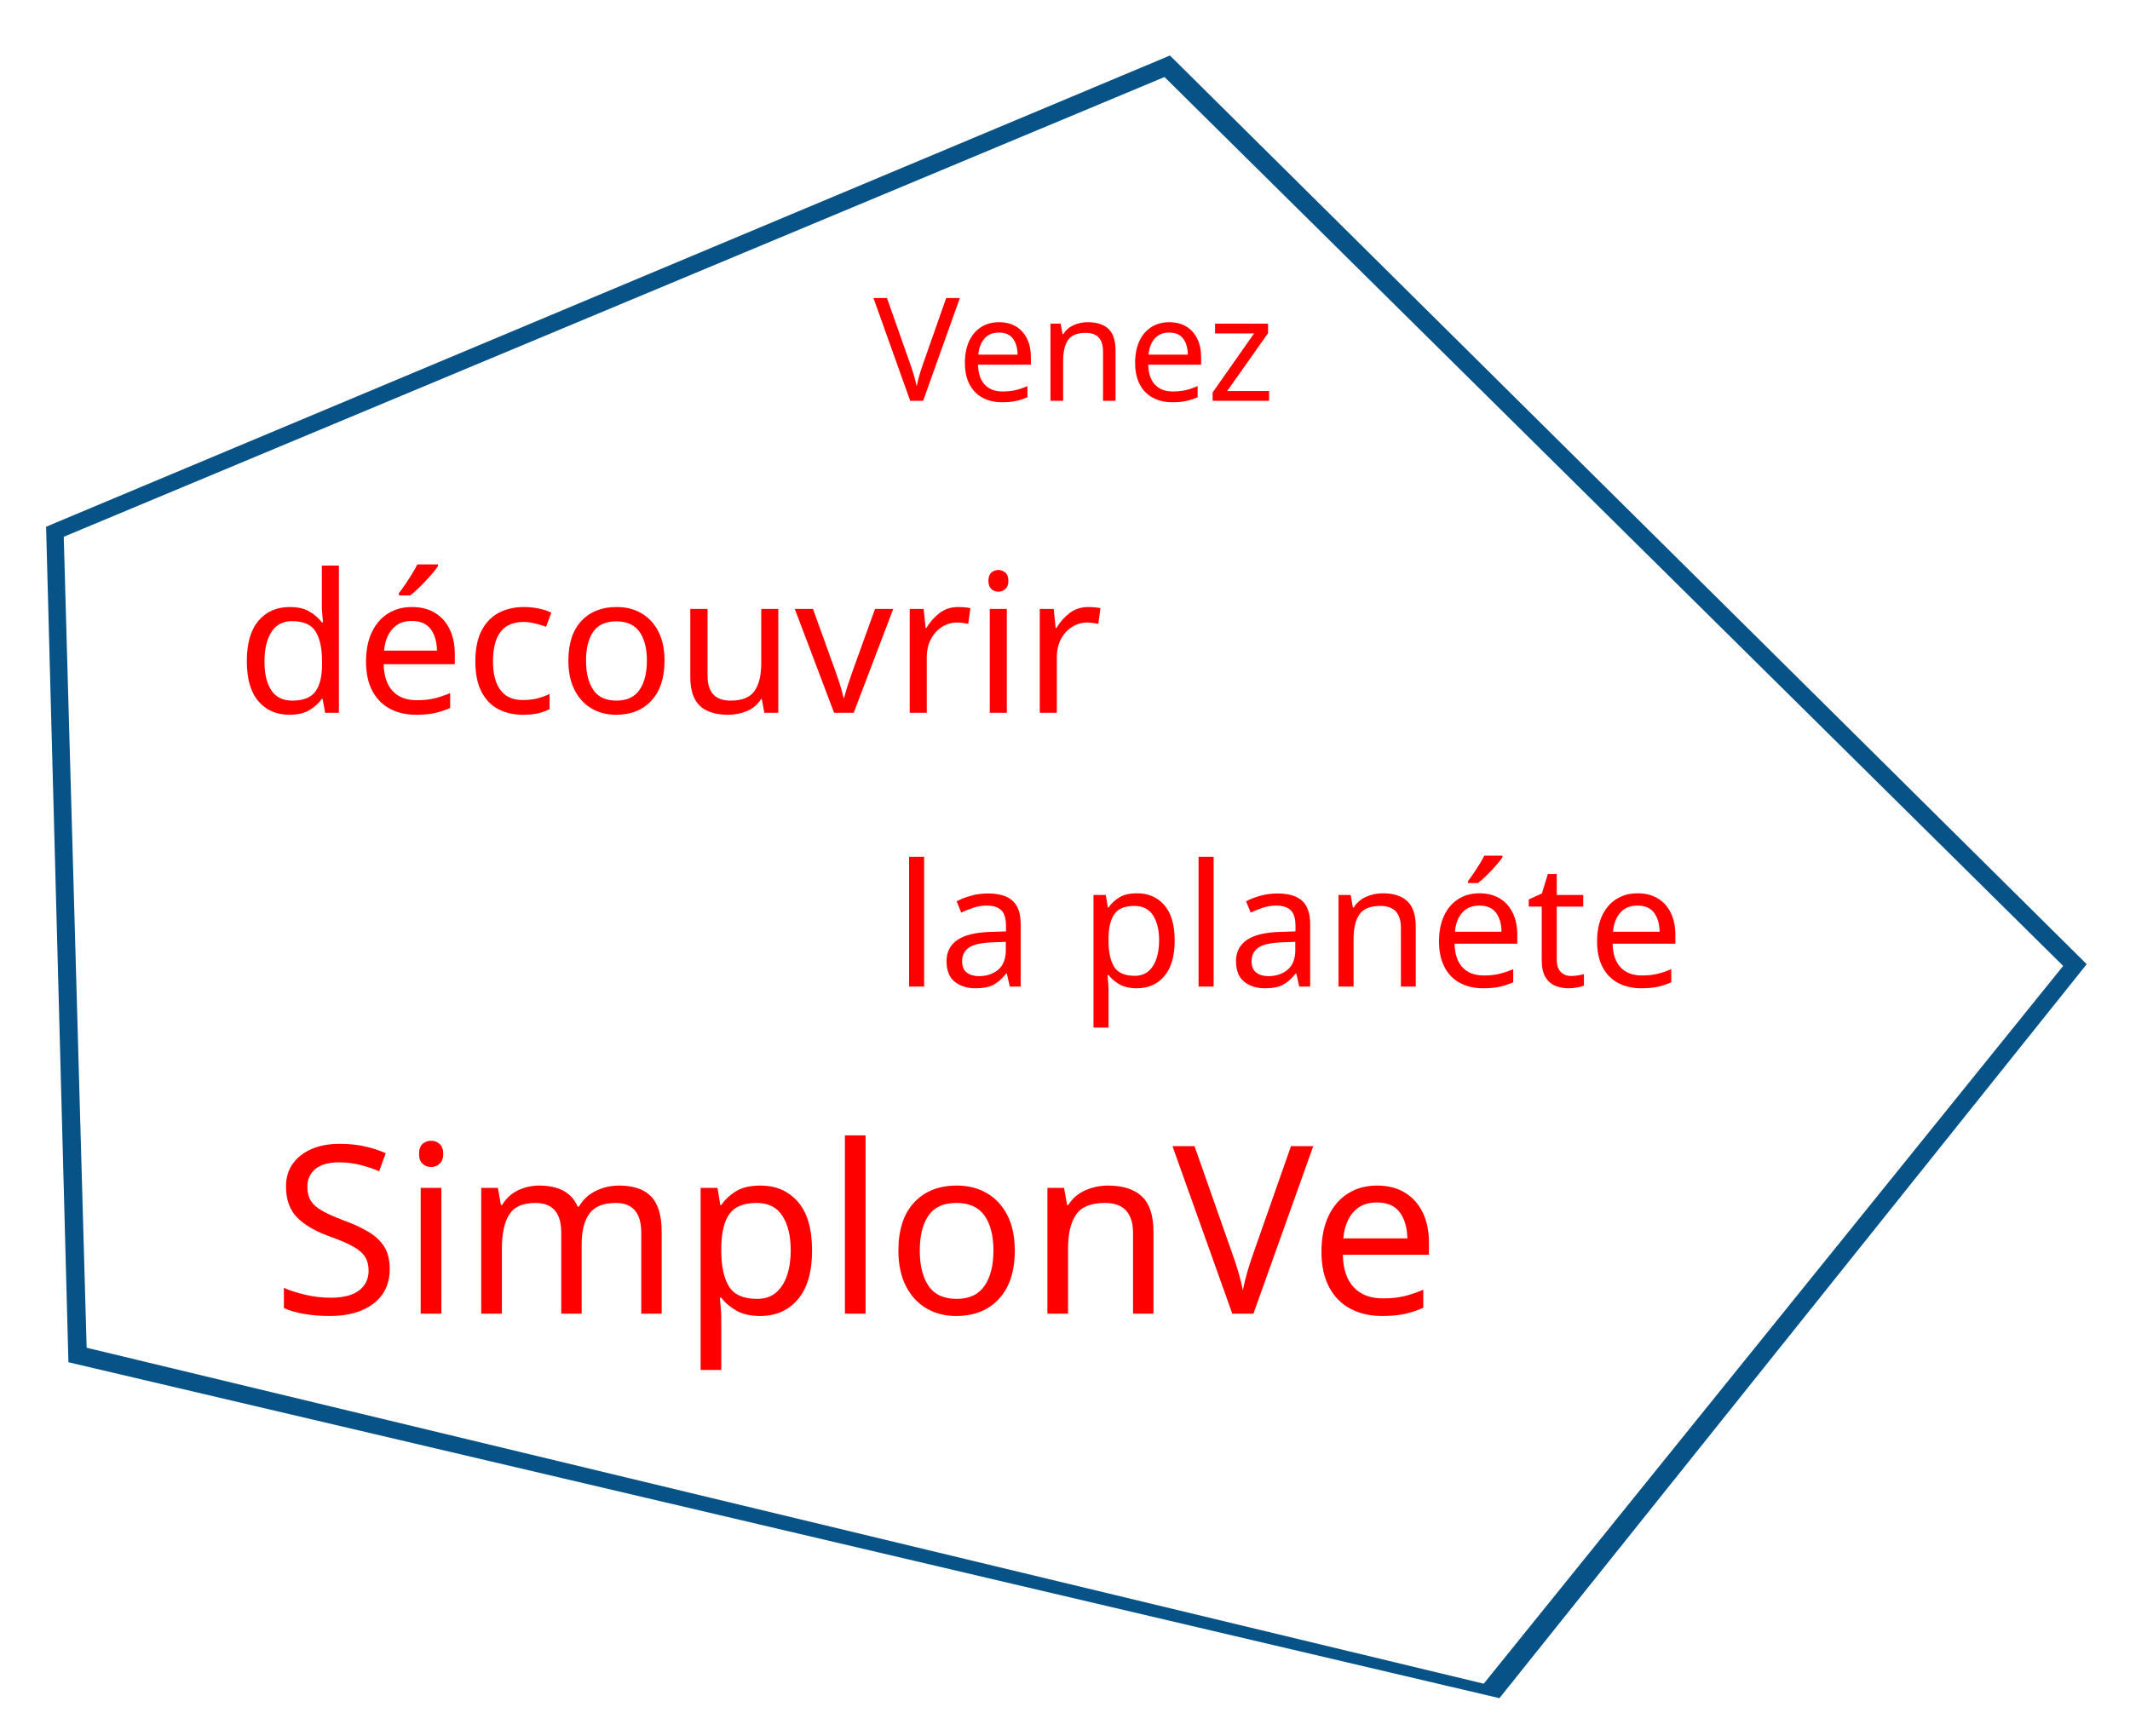
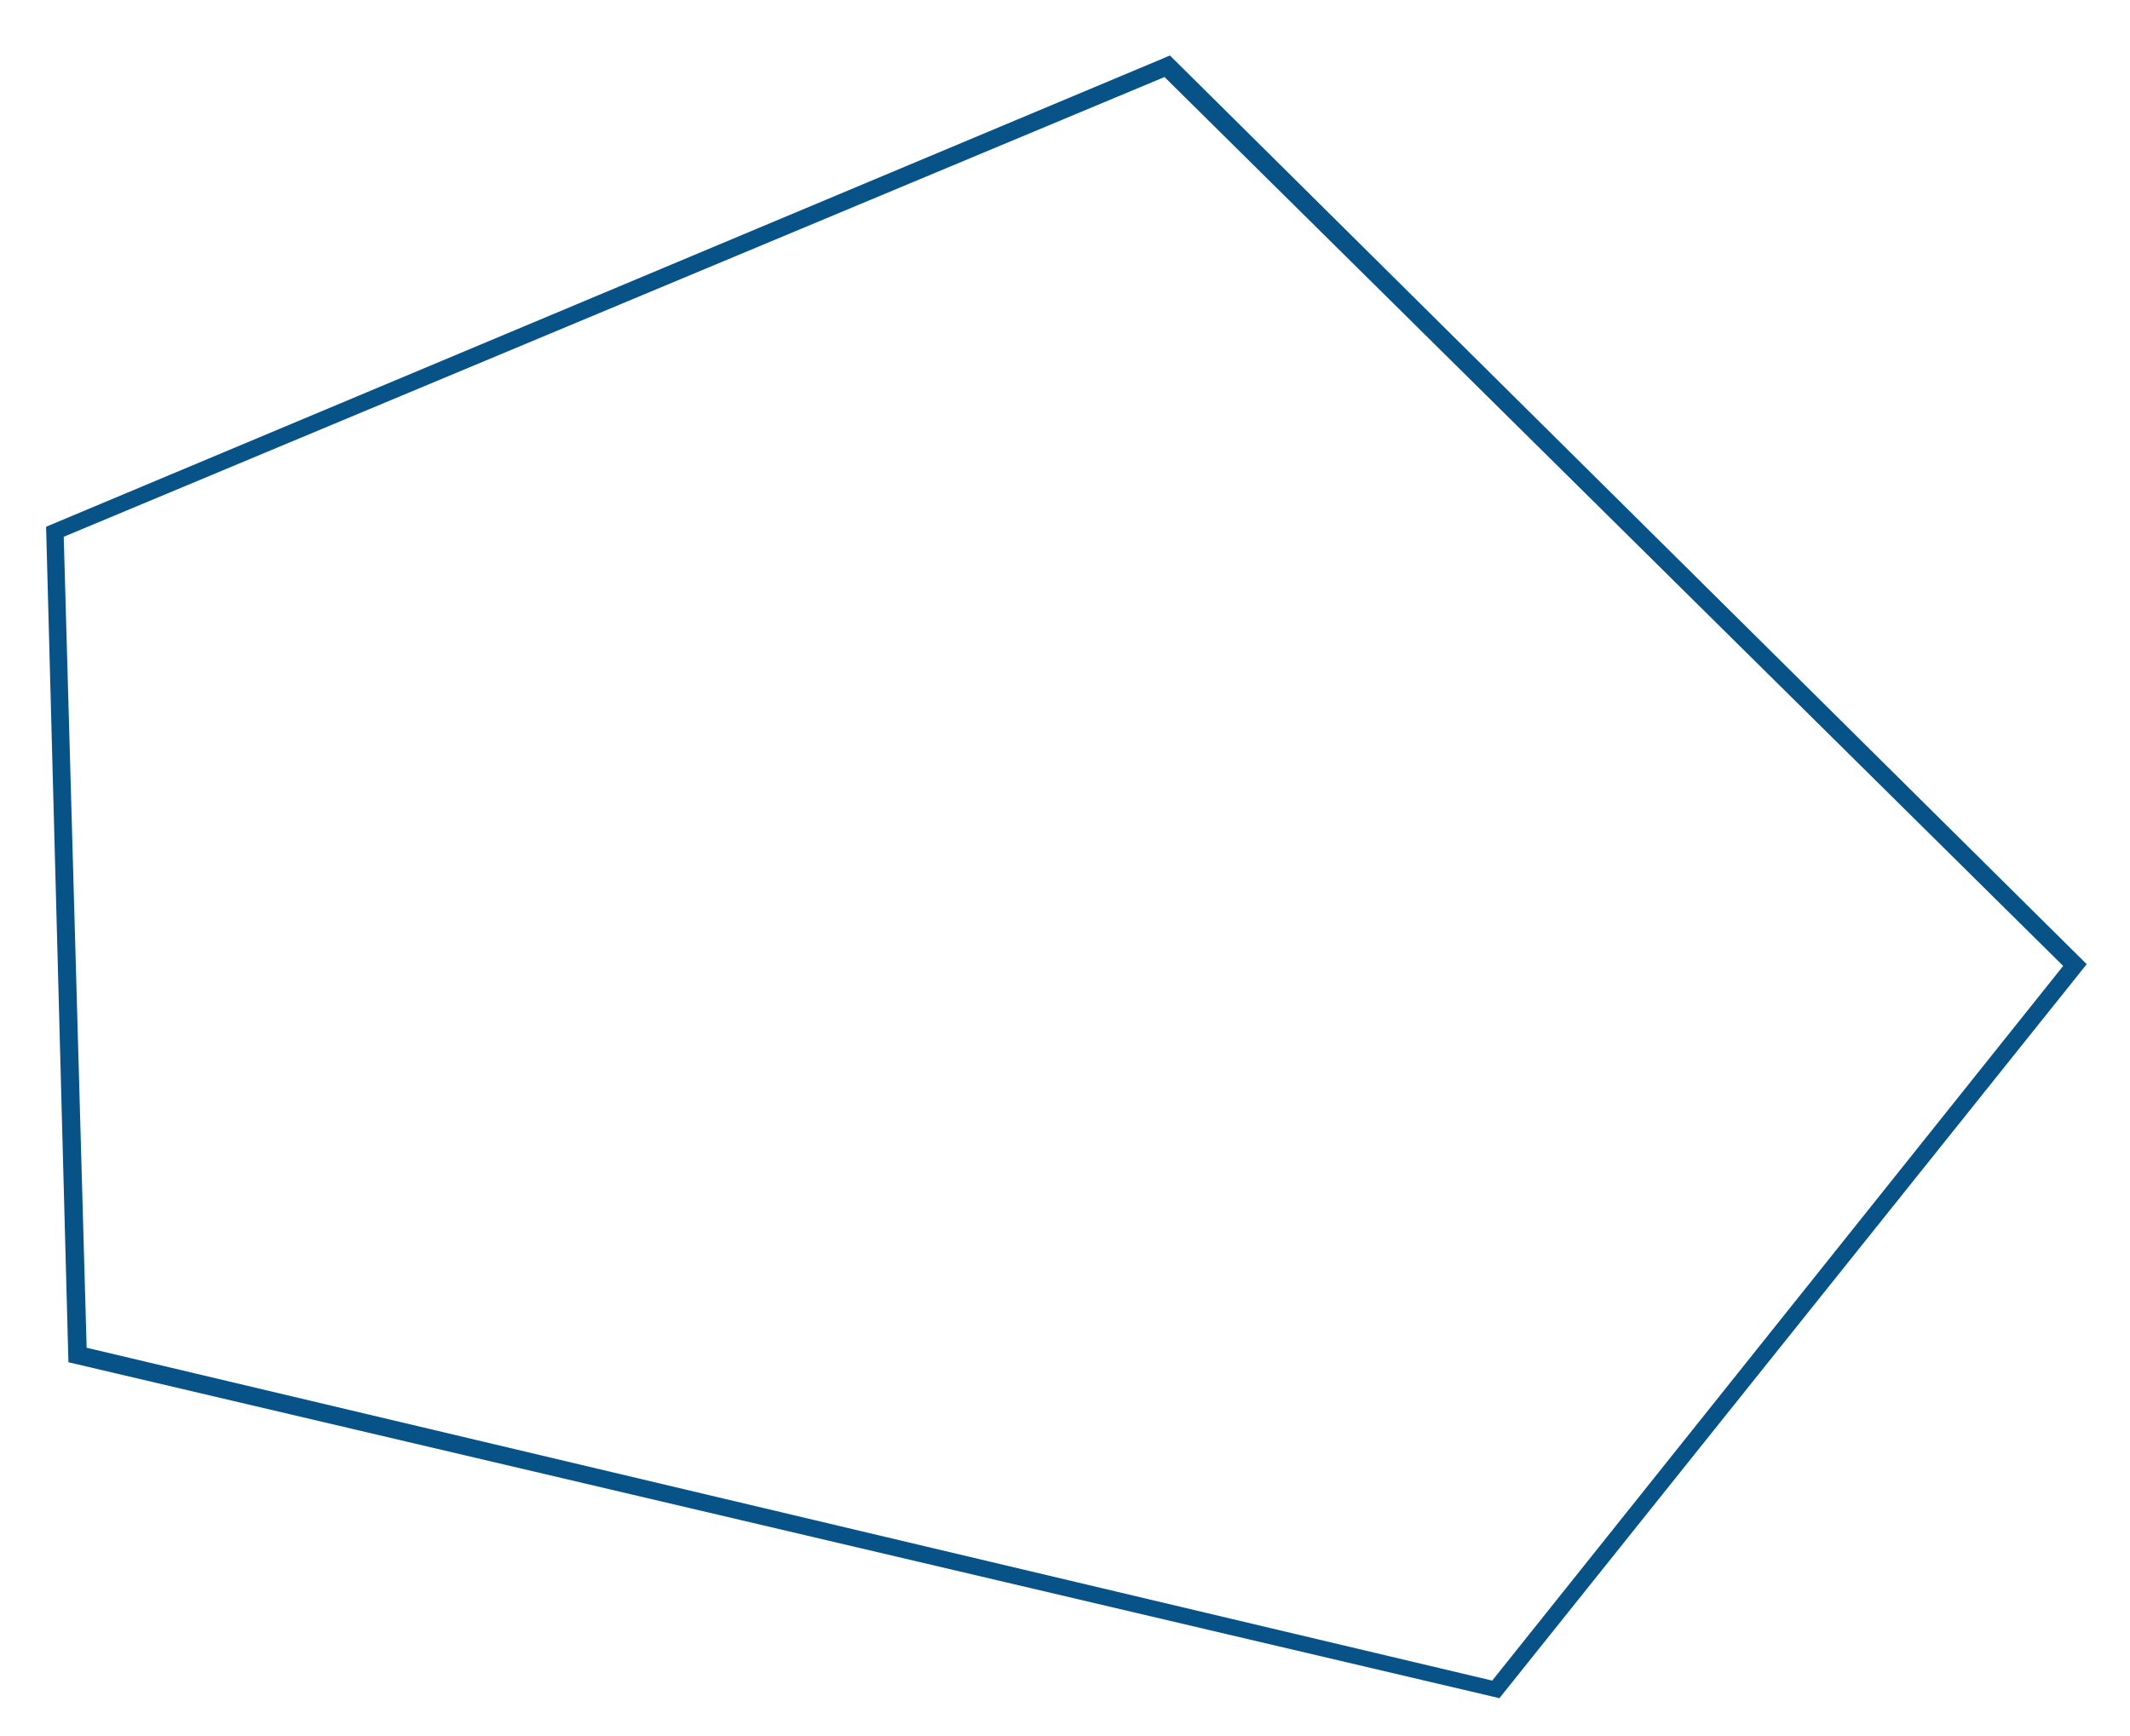
<svg xmlns="http://www.w3.org/2000/svg" id="svg3039" version="1.1" width="1350" height="1100">
  <defs id="defs3043" />
-   <path style="fill:#075387;fill-opacity:1;stroke:#075387;stroke-width:1.507px;stroke-linecap:butt;stroke-linejoin:miter;stroke-opacity:1" d="M 741.348,36.082 29.98,334.423 44.104,862.983 950.051,1075.687 1321.553,611.297 741.348,36.082 z M 738.241,47.946 1308.654,612.285 940.682,1068.201 54.179,854.979 39.632,339.791 738.241,47.946 z" id="path2982" />
-   <text xml:space="preserve" style="font-size:91.278px;font-style:normal;font-weight:normal;line-height:125%;letter-spacing:0px;word-spacing:0px;fill:#ff0000;fill-opacity:1;stroke:none;font-family:Sans" x="553.6" y="254.105" id="text2992">
-     <tspan id="tspan2994" x="553.6" y="254.105">Venez</tspan>
-   </text>
-   <text xml:space="preserve" style="font-size:122.848px;font-style:normal;font-weight:normal;line-height:125%;letter-spacing:0px;word-spacing:0px;fill:#ff0000;fill-opacity:1;stroke:none;font-family:Sans" x="149.684" y="451.885" id="text2996">
-     <tspan id="tspan2998" x="149.684" y="451.885">découvrir</tspan>
-   </text>
-   <text xml:space="preserve" style="font-size:108.306px;font-style:normal;font-weight:normal;line-height:125%;letter-spacing:0px;word-spacing:0px;fill:#ff0000;fill-opacity:1;stroke:none;font-family:Sans" x="566.993" y="625.436" id="text3000">
-     <tspan id="tspan3002" x="566.993" y="625.436">la planéte</tspan>
-   </text>
-   <text xml:space="preserve" style="font-size:148.713px;font-style:normal;font-weight:normal;line-height:125%;letter-spacing:0px;word-spacing:0px;fill:#ff0000;fill-opacity:1;stroke:none;font-family:Sans" x="172.351" y="832.783" id="text3004">
-     <tspan id="tspan3006" x="172.351" y="832.783">SimplonVe</tspan>
-   </text>
+   <path style="fill:#075387;fill-opacity:1;stroke:#075387;stroke-width:1.507px;stroke-linecap:butt;stroke-linejoin:miter;stroke-opacity:1" d="M 741.348,36.082 29.98,334.423 44.104,862.983 950.051,1075.687 1321.553,611.297 z M 738.241,47.946 1308.654,612.285 946.06,1066.245 54.179,854.979 39.632,339.791 z" id="path2982" />
</svg>
